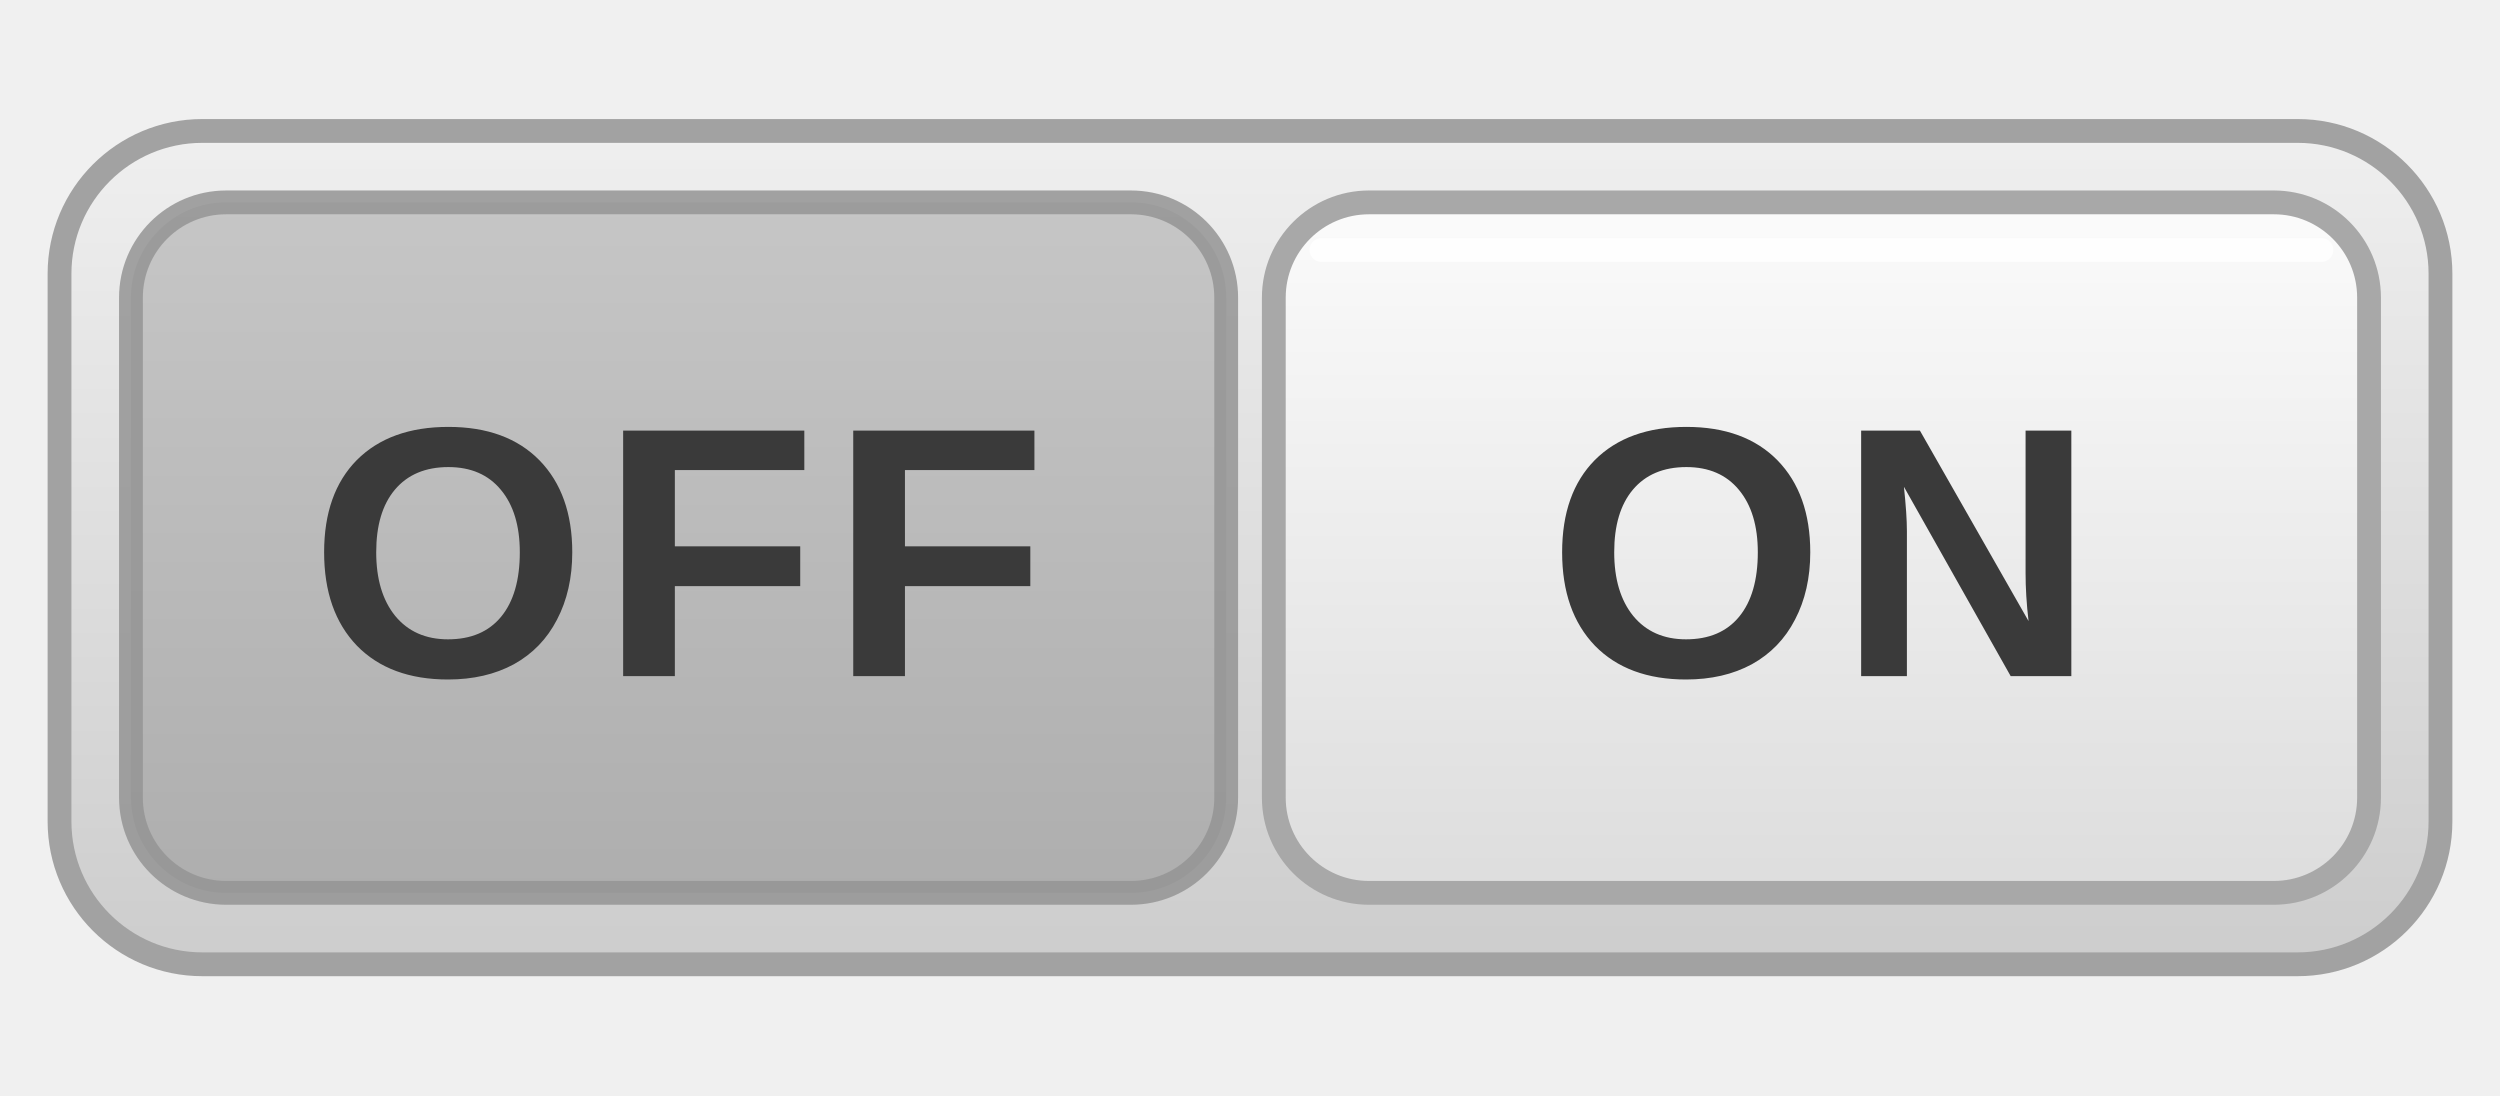
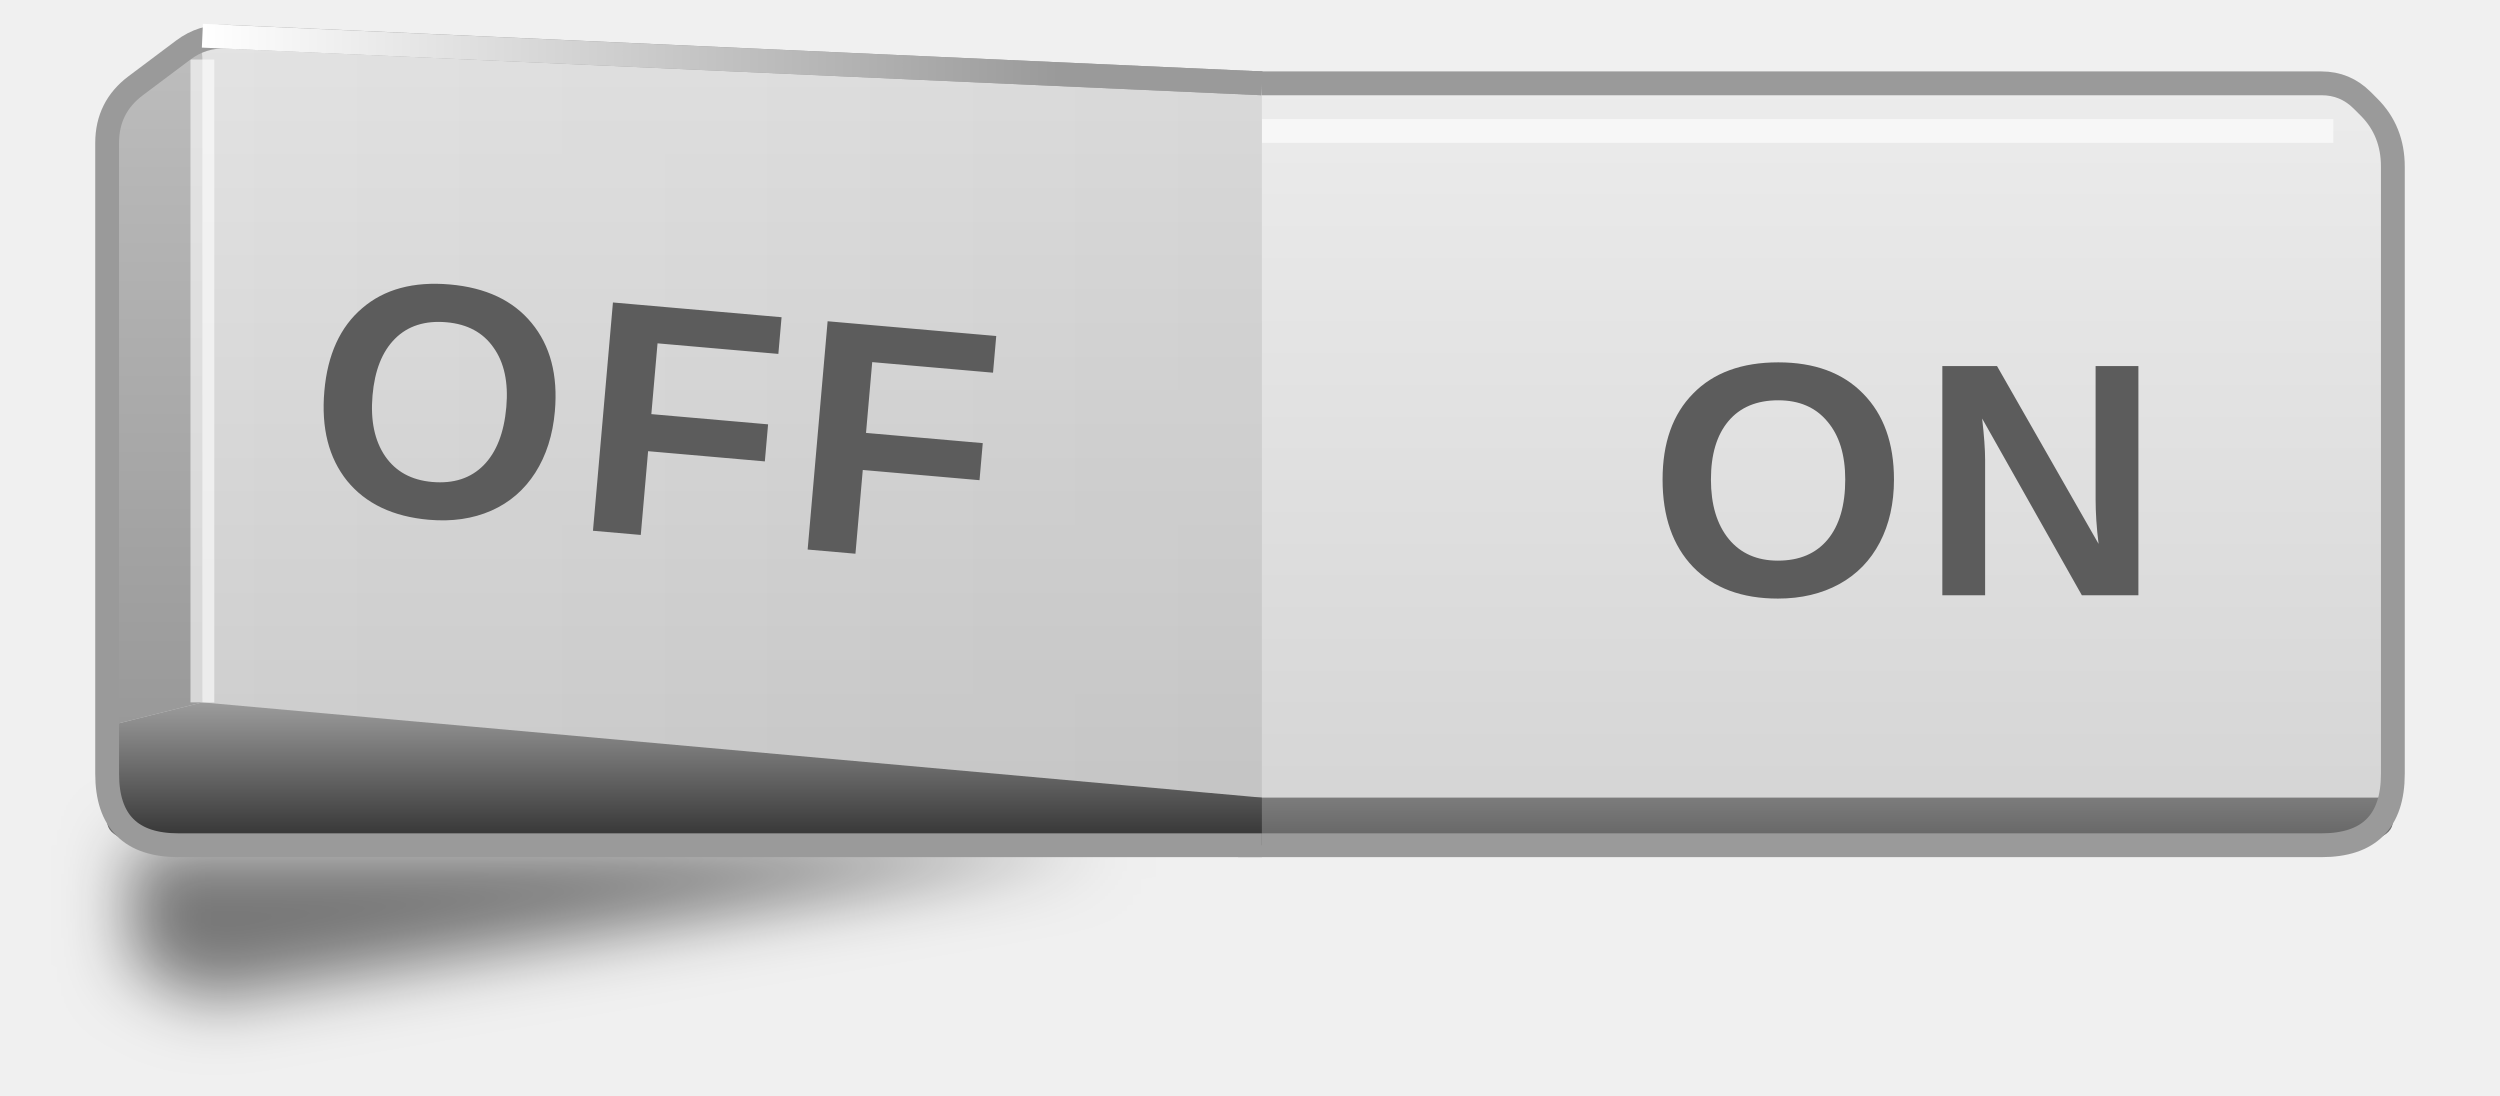
<svg xmlns="http://www.w3.org/2000/svg" width="105" height="46" viewBox="0 0 105 46">
  <defs>
-     <linearGradient id="pf" x1="0" y1="0" x2="0" y2="1">
-       <stop offset="0" stop-color="#efefef" />
-       <stop offset="1" stop-color="#cdcdcd" />
+     <linearGradient id="pp" x1="0" y1="0" x2="0" y2="1">
+       <stop offset="0" stop-color="#ececec" />
+       <stop offset="1" stop-color="#d4d4d4" />
    </linearGradient>
-     <linearGradient id="ps" x1="0" y1="0" x2="0" y2="1">
-       <stop offset="0" stop-color="#c6c6c6" />
-       <stop offset="1" stop-color="#aeaeae" />
+     <linearGradient id="pr" x1="0" y1="0" x2="0" y2="1">
+       <stop offset="0" stop-color="#e3e3e3" />
+       <stop offset="1" stop-color="#cbcbcb" />
    </linearGradient>
-     <linearGradient id="pk" x1="0" y1="0" x2="0" y2="1">
-       <stop offset="0" stop-color="#fbfbfb" />
-       <stop offset="1" stop-color="#dddddd" />
+     <linearGradient id="pe" x1="0" y1="0" x2="0" y2="1">
+       <stop offset="0" stop-color="#bdbdbd" />
+       <stop offset="1" stop-color="#999999" />
    </linearGradient>
+     <linearGradient id="pf" x1="0" y1="29.5" x2="0" y2="35.5" gradientUnits="userSpaceOnUse">
+       <stop offset="0" stop-color="#9c9c9c" />
+       <stop offset="1" stop-color="#303030" />
+     </linearGradient>
+     <linearGradient id="pl" x1="0" y1="33.5" x2="0" y2="35.5" gradientUnits="userSpaceOnUse">
+       <stop offset="0" stop-color="#7c7c7c" />
+       <stop offset="1" stop-color="#626262" />
+     </linearGradient>
+     <linearGradient id="pt" x1="8.5" y1="0" x2="52.5" y2="0" gradientUnits="userSpaceOnUse">
+       <stop offset="0" stop-opacity="0" />
+       <stop offset="1" stop-opacity="0.04" />
+     </linearGradient>
+     <linearGradient id="ph" x1="8.5" y1="0" x2="44.5" y2="0" gradientUnits="userSpaceOnUse">
+       <stop offset="0" stop-color="#ffffff" />
+       <stop offset="1" stop-color="#9a9a9a" />
+     </linearGradient>
+     <filter id="ps" x="-20%" y="-60%" width="140%" height="220%">
+       <feGaussianBlur stdDeviation="1.4" />
+     </filter>
  </defs>
-   <rect x="2.5" y="5.5" width="100" height="35" rx="6" fill="url(#pf)" stroke="#a2a2a2" />
-   <rect x="5.5" y="8.5" width="46" height="29" rx="4" fill="url(#ps)" stroke="#949494" stroke-opacity="0.85" />
-   <rect x="53.5" y="8.5" width="46" height="29" rx="4" fill="url(#pk)" stroke="#a8a8a8" />
-   <path d="M55.5 10.5h42" stroke="#ffffff" stroke-opacity="0.8" stroke-linecap="round" />
-   <text x="28.5" y="28.4" text-anchor="middle" font-family="Arial, Helvetica, sans-serif" font-size="15" font-weight="bold" letter-spacing="0.5" fill="#3a3a3a">OFF</text>
-   <text x="76.5" y="28.4" text-anchor="middle" font-family="Arial, Helvetica, sans-serif" font-size="15" font-weight="bold" letter-spacing="0.5" fill="#3a3a3a">ON</text>
+   <g transform="matrix(-1 0 0 1 105 0)">
+     <path d="M53 3.5L7.5 3.5Q6.5 3.5 5.79 4.21L5.5 4.5Q4.5 5.5 4.5 7L4.5 32.5Q4.5 35.5 7.5 35.5L53 35.5Z" fill="url(#pp)" />
+     <path d="M53 33.5L4.5 33.5L4.5 34.5Q4.5 35.5 7.5 35.5L53 35.5Z" fill="url(#pl)" />
+     <path d="M53 5.5H7" stroke="#ffffff" stroke-opacity="0.6" />
+     <path d="M53 3.5L7.5 3.5Q6.5 3.5 5.79 4.21L5.5 4.5Q4.5 5.5 4.5 7L4.5 32.5Q4.5 35.5 7.5 35.5L53 35.5" fill="none" stroke="#9a9a9a" />
+   </g>
+   <path d="M5.5 35.5L46.5 35.5L8.5 42L5.5 40.5Z" fill="#000000" opacity="0.5" filter="url(#ps)" />
+   <path d="M53 3.5L9.5 1.54Q8.5 1.5 7.7 2.1L5.7 3.6Q4.5 4.5 4.5 6L4.5 32.5Q4.5 35.5 7.5 35.5L53 35.5Z" fill="url(#pp)" />
+   <path d="M53 3.5L9.5 1.54Q8.5 1.5 7.7 2.1L5.7 3.6Q4.5 4.5 4.5 6L4.5 32.5Q4.5 35.5 7.5 35.5L53 35.5Z" fill="url(#pr)" opacity="1" />
+   <path d="M53 3.5L9.5 1.54Q8.5 1.5 8.5 2.5L8.5 29.5L53 33.5Z" fill="url(#pt)" opacity="1" />
+   <path d="M53 33.5L4.5 33.5L4.5 34.5Q4.5 35.5 7.5 35.5L53 35.5Z" fill="url(#pl)" />
+   <path d="M53 33.5L8.5 29.5L4.5 30.5L4.5 33Q4.5 35.5 7.5 35.5L53 35.5Z" fill="url(#pf)" opacity="1" />
+   <path d="M8.5 2.5Q8.5 1.5 7.7 2.1L5.7 3.6Q4.5 4.5 4.5 6L4.5 30.5L8.5 29.5Z" fill="url(#pe)" opacity="1" />
+   <path d="M8.5 2.5V29.5" stroke="#ffffff" stroke-opacity="0.6" />
+   <path d="M53 3.5L9.5 1.54Q8.5 1.5 7.7 2.1L5.7 3.6Q4.5 4.5 4.5 6L4.5 32.5Q4.5 35.5 7.5 35.5L53 35.5" fill="none" stroke="#9a9a9a" />
+   <path d="M53 3.5L8.5 1.5" stroke="url(#ph)" stroke-opacity="1" />
+   <g transform="rotate(5 27.5 17.5)">
+     <text x="27.5" y="22.5" text-anchor="middle" font-family="Arial, Helvetica, sans-serif" font-size="14" font-weight="bold" letter-spacing="0.5" fill="#5c5c5c">OFF</text>
+   </g>
+   <text x="80" y="25" text-anchor="middle" font-family="Arial, Helvetica, sans-serif" font-size="14" font-weight="bold" letter-spacing="0.5" fill="#5c5c5c">ON</text>
</svg>
